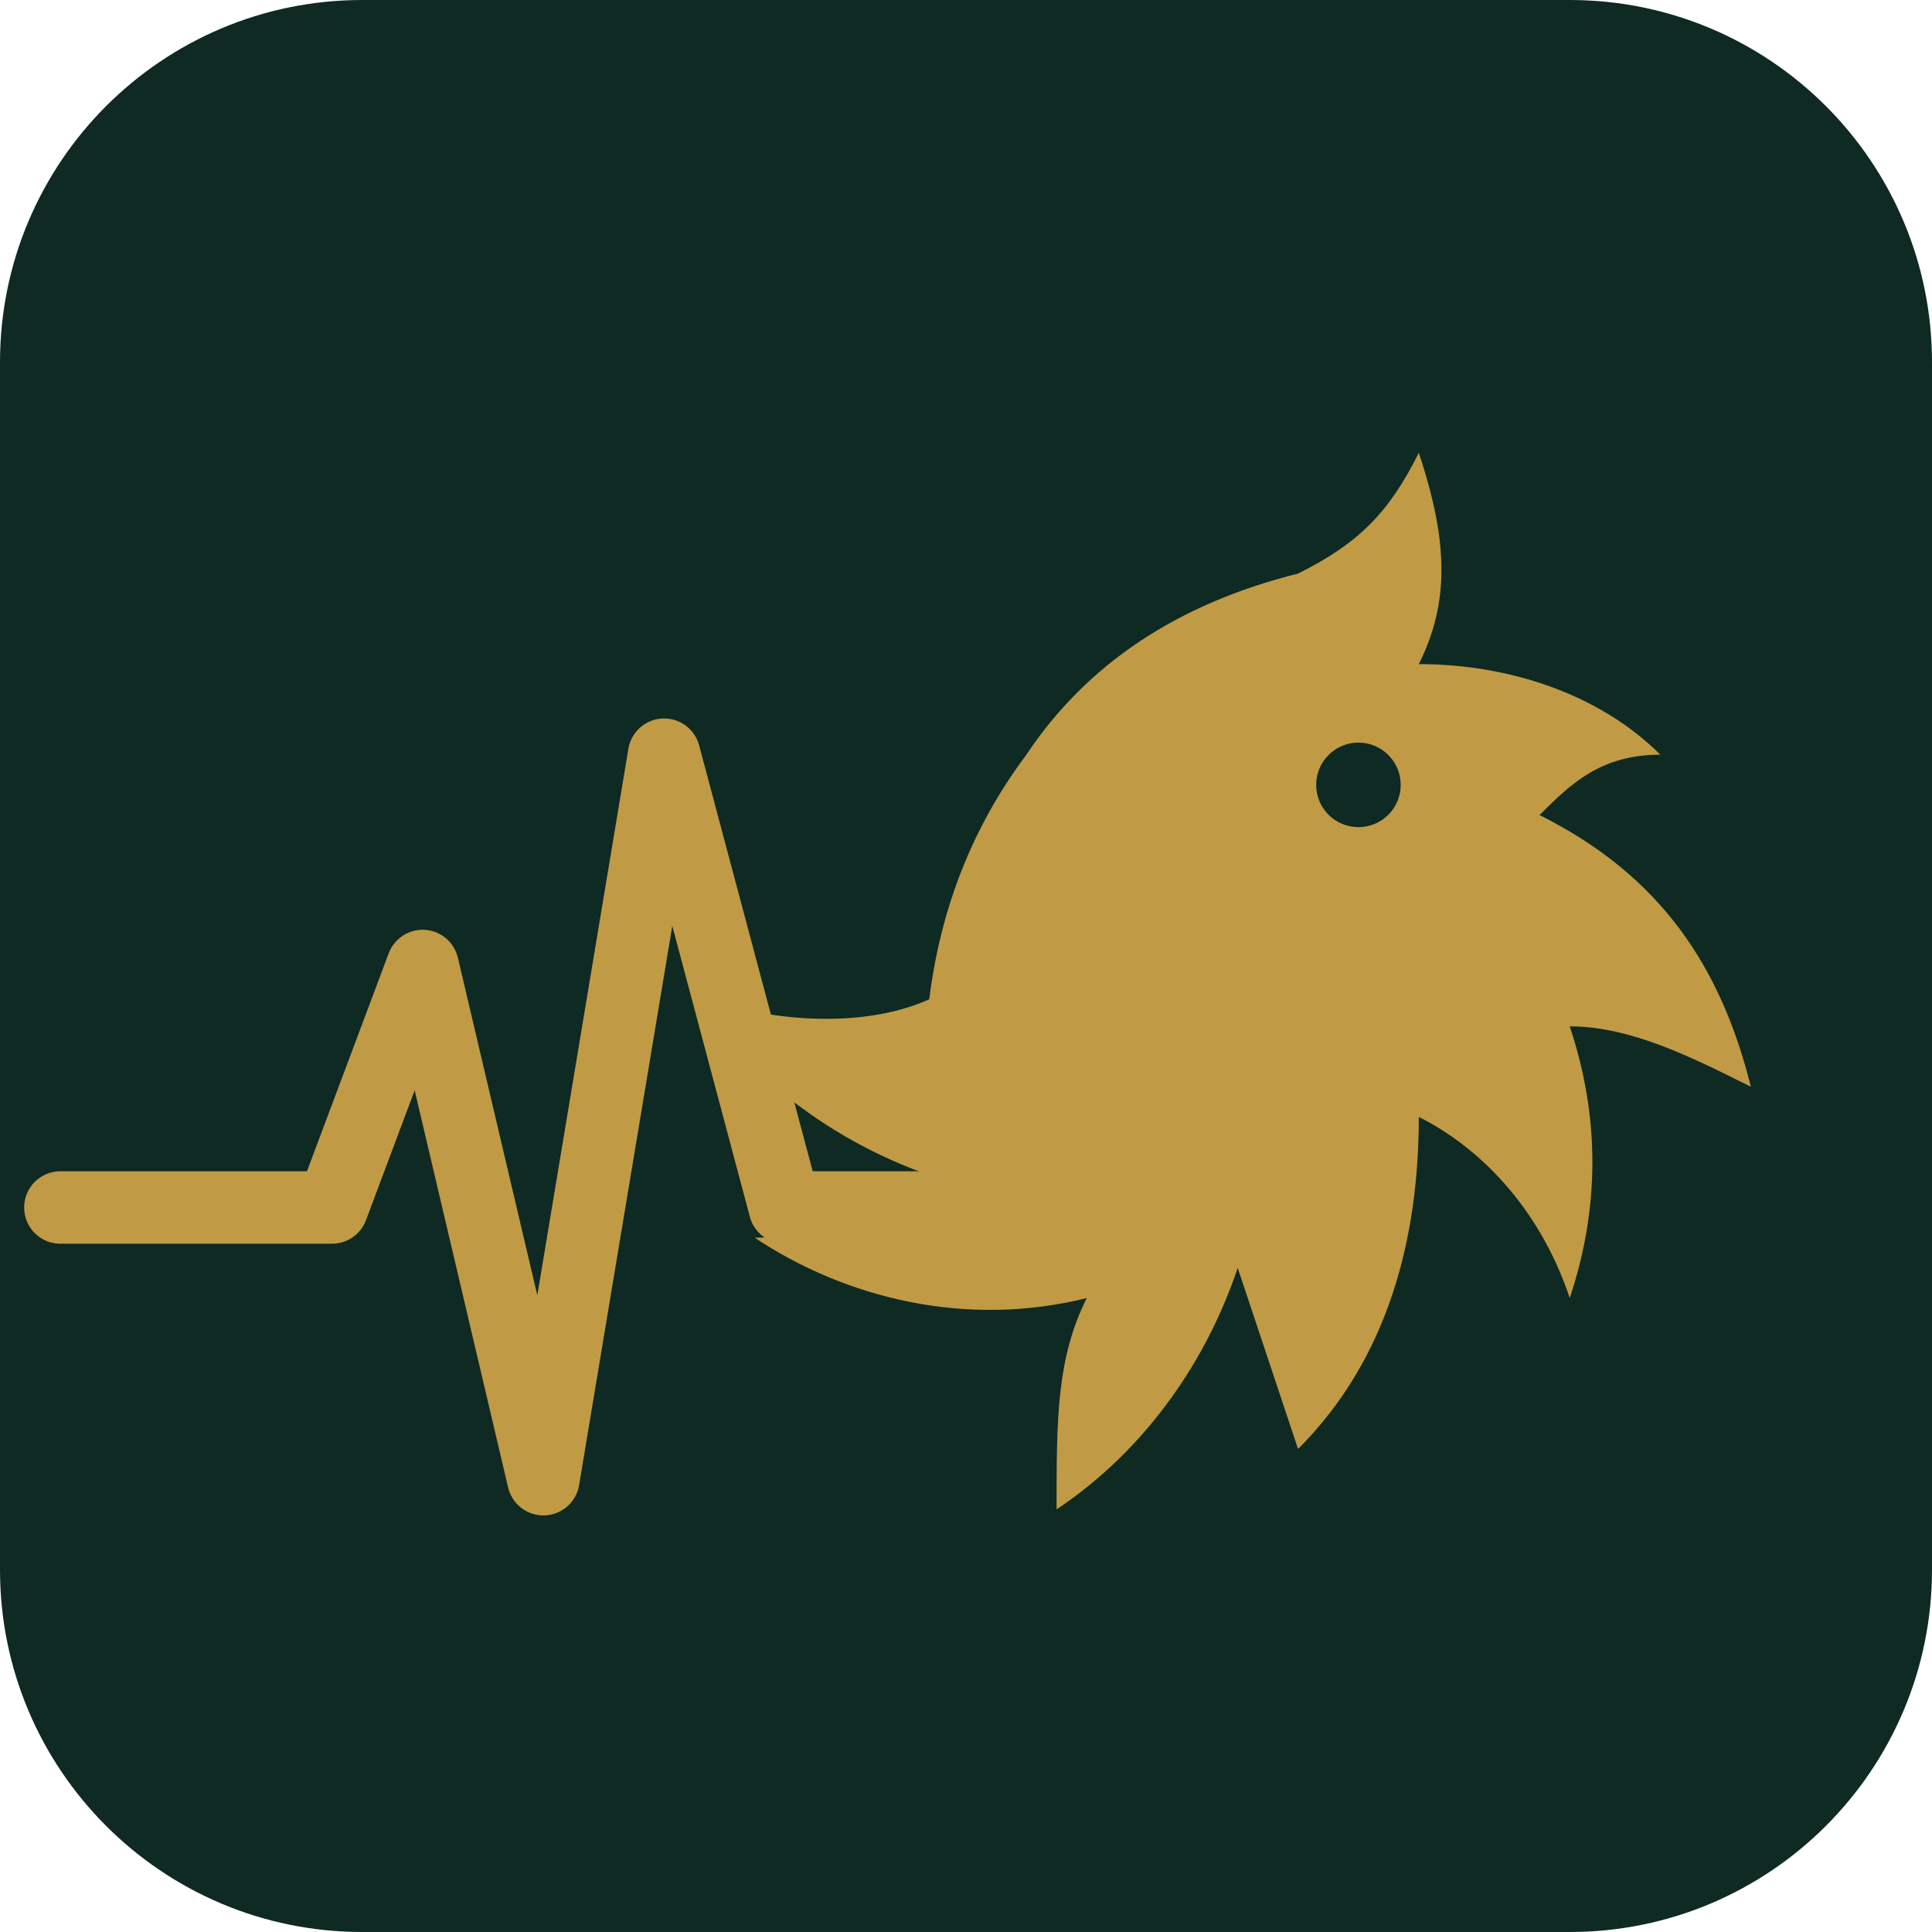
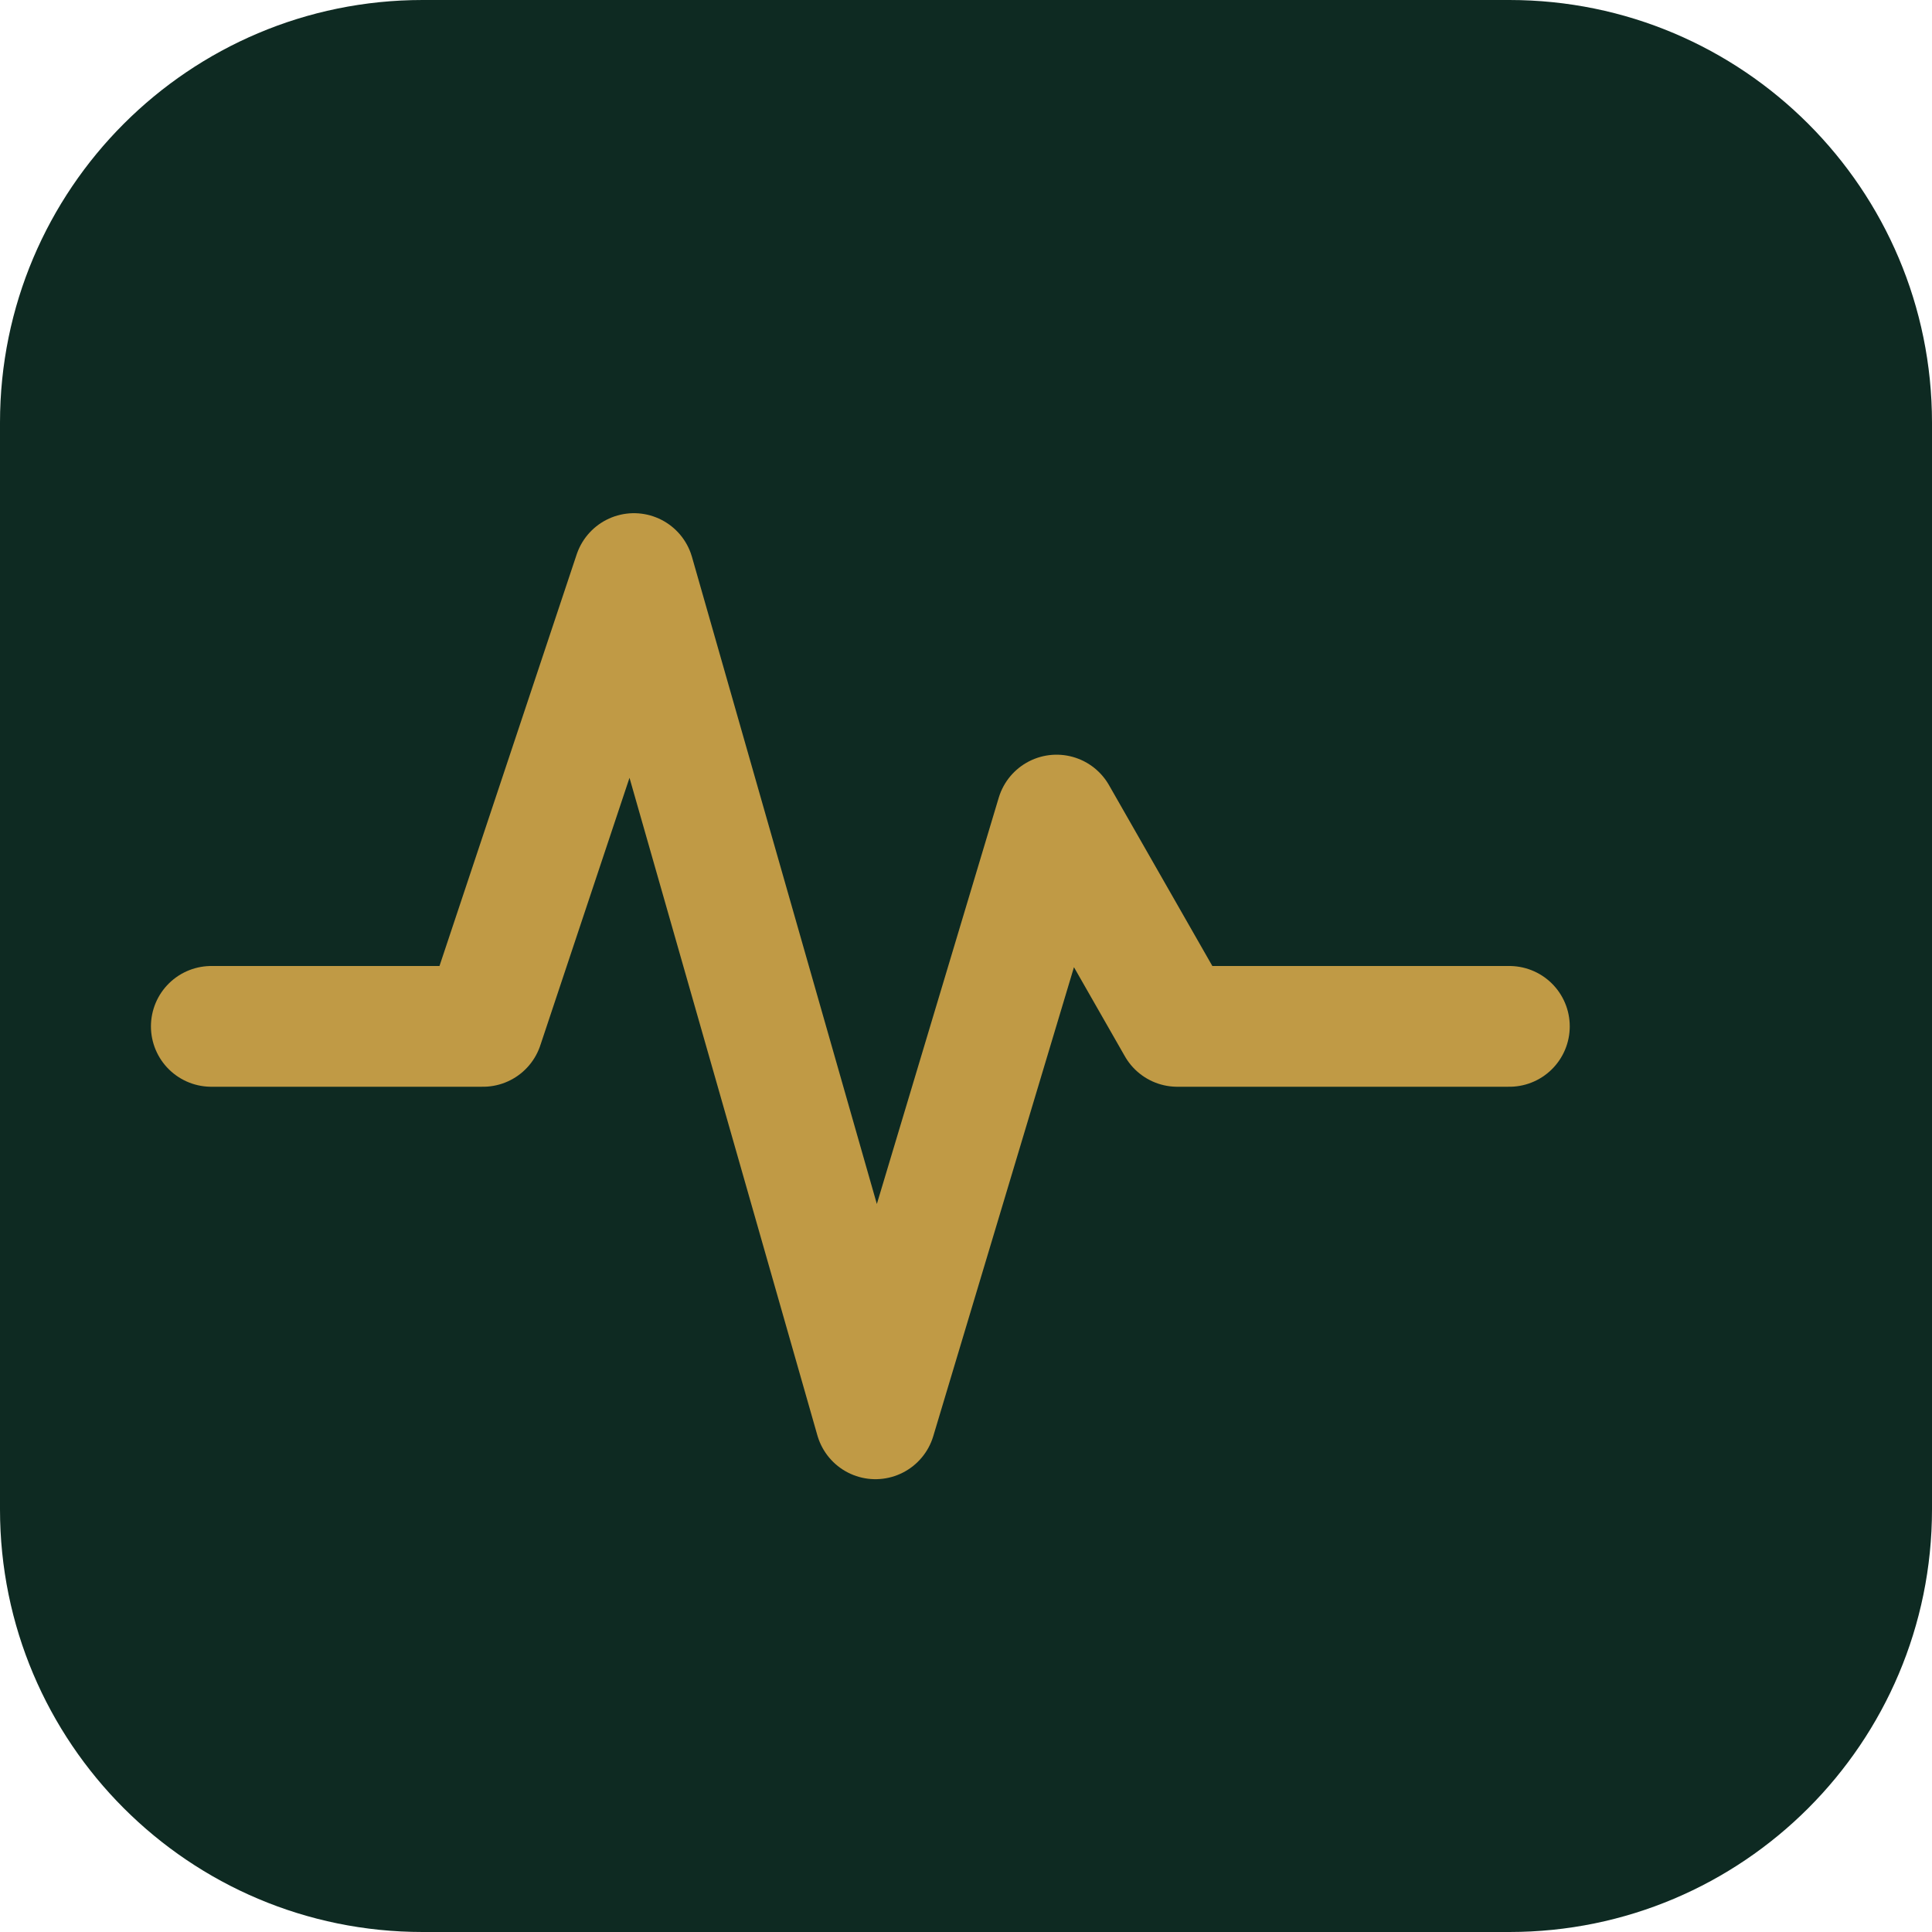
<svg xmlns="http://www.w3.org/2000/svg" viewBox="0 0 64 64" width="64" height="64">
-   <rect width="64" height="64" rx="12" fill="#0E2A22" />
-   <path d="M2 40h9l3-8 4 17 4-24 4 15h6" stroke="#C09A45" stroke-width="2.4" stroke-linecap="round" stroke-linejoin="round" fill="none" />
-   <path d="M31 40c-1-6 0-11 3-15 2-3 5-5 9-6 2-1 3-2 4-4 1 3 1 5 0 7 3 0 6 1 8 3-2 0-3 1-4 2 4 2 6 5 7 9-2-1-4-2-6-2 1 3 1 6 0 9-1-3-3-5-5-6 0 4-1 8-4 11l-2-6c-1 3-3 6-6 8 0-3 0-5 1-7-4 1-8 0-11-2 2 0 4-1 6-2-3-1-6-3-8-6 3 1 6 1 8 0z" fill="#C09A45" />
-   <circle cx="45" cy="26" r="1.4" fill="#0E2A22" />
+   <rect width="64" height="64" rx="14" fill="#0E2A22" />
+   <path d="M7 34 h9 l5 -15 l8 28 l6 -20 l4 7 h11" fill="none" stroke="#C09A45" stroke-width="4" stroke-linecap="round" stroke-linejoin="round" />
</svg>
